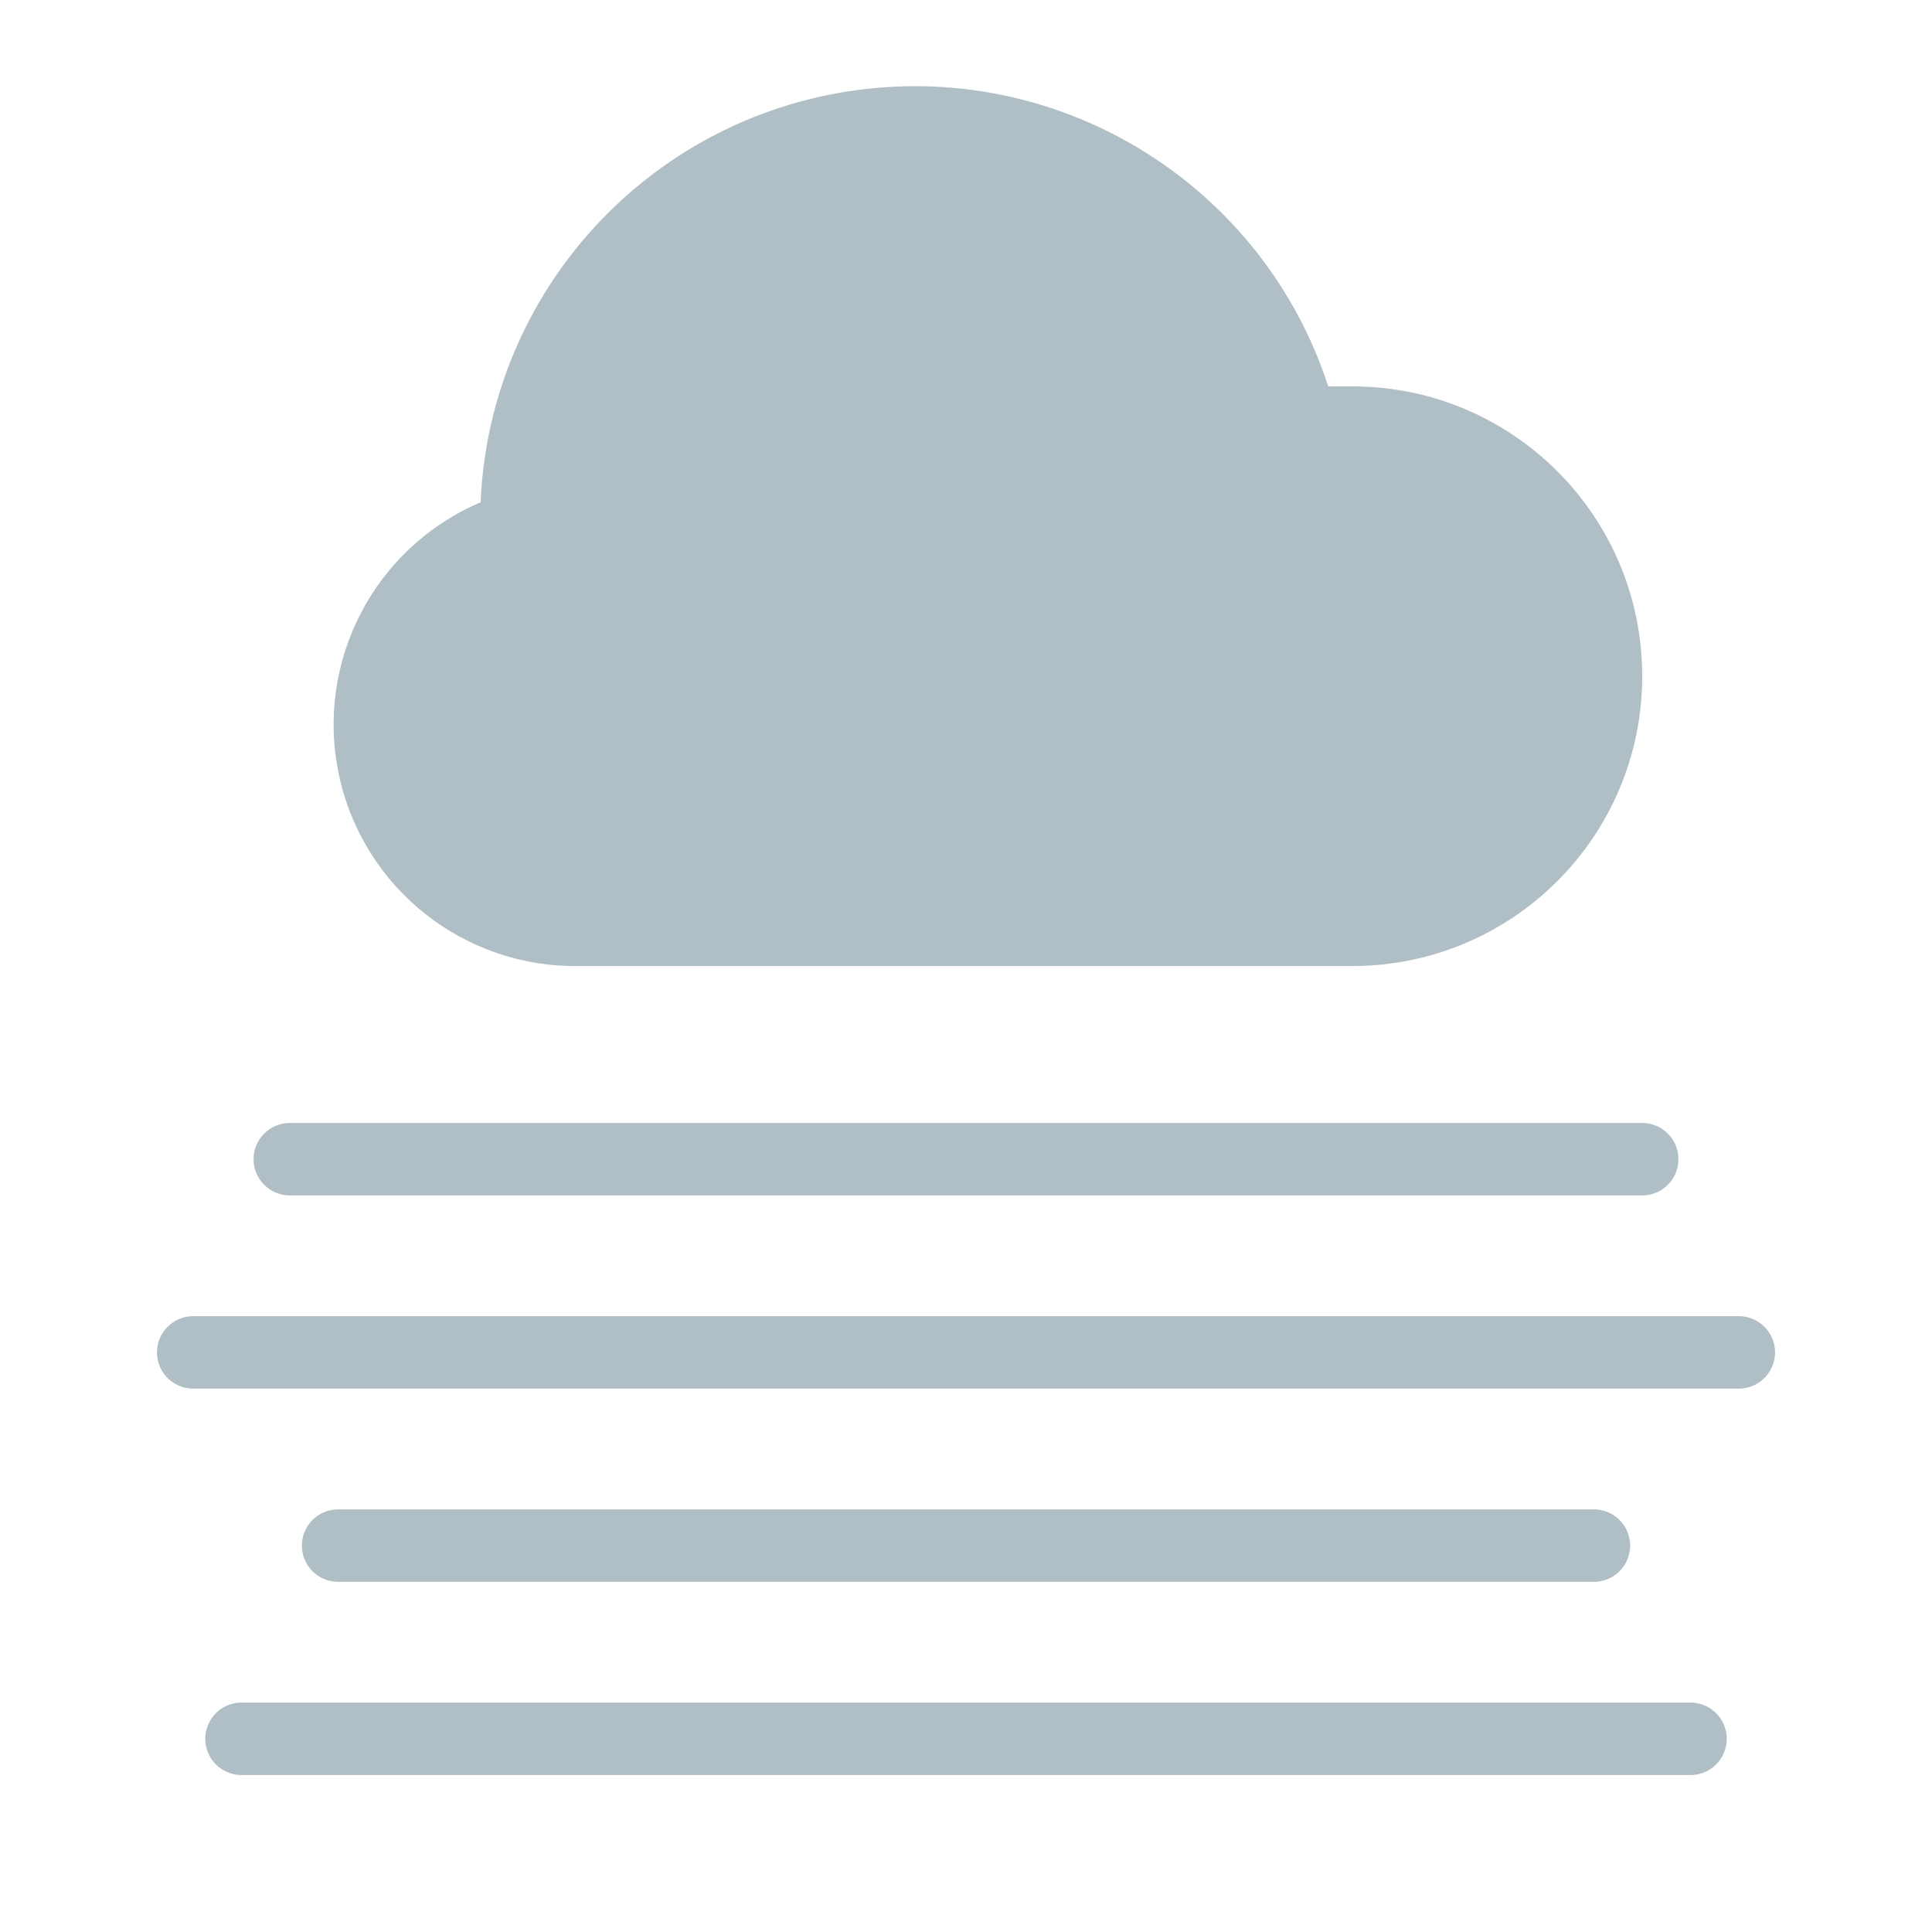
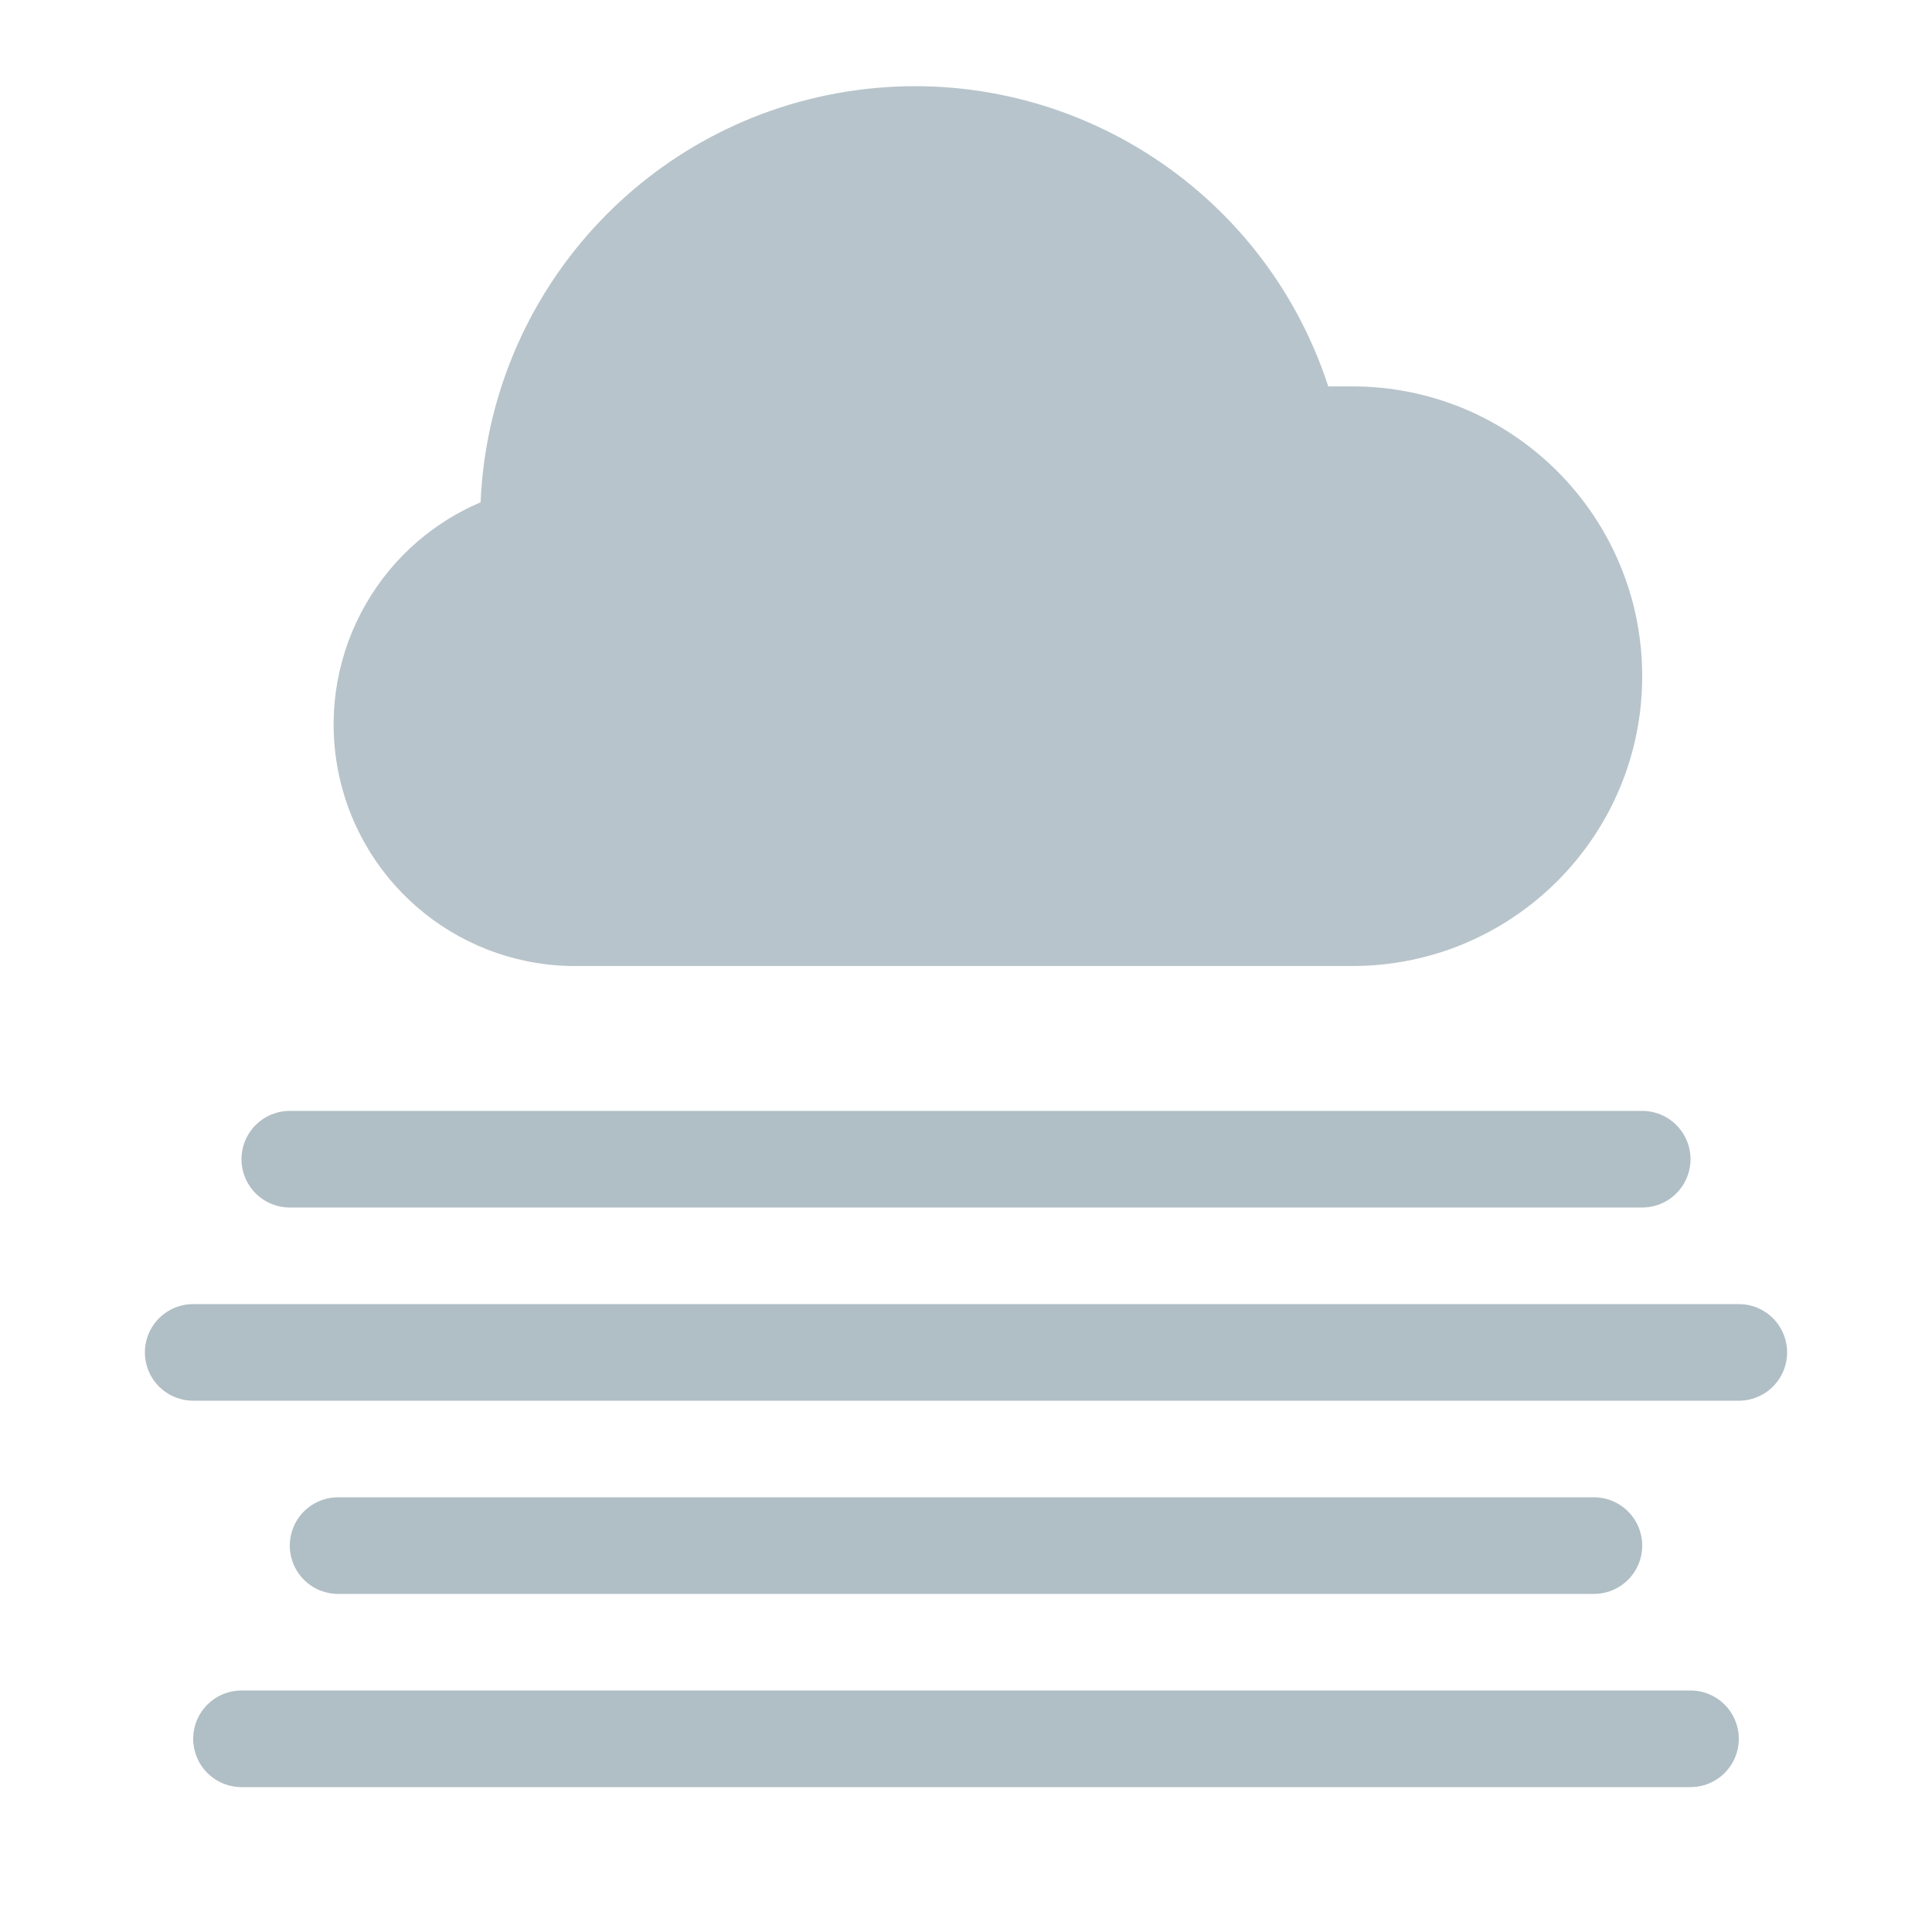
- <svg xmlns="http://www.w3.org/2000/svg" viewBox="0 0 80 80">
-   <path d="M24 40h32a12 12 0 0 0 0-24h-1a18 18 0 0 0-35.1 4.8A10 10 0 0 0 24 40z" fill="#B0BEC5" />
-   <g stroke="#B0BEC5" stroke-width="3" stroke-linecap="round">
-     <line x1="12" y1="48" x2="68" y2="48" />
-     <line x1="8" y1="56" x2="72" y2="56" />
-     <line x1="14" y1="64" x2="66" y2="64" />
-     <line x1="10" y1="72" x2="70" y2="72" />
+ <svg xmlns="http://www.w3.org/2000/svg" width="64" height="64" viewBox="0 0 64 64" fill="none">
+   <g transform="scale(0.8)">
+     <path d="M24 40h32a12 12 0 0 0 0-24h-1a18 18 0 0 0-35.1 4.8A10 10 0 0 0 24 40z" fill="#B0BEC5" opacity="0.9" />
+     <g stroke="#B0BEC5" stroke-width="4" stroke-linecap="round">
+       <line x1="12" y1="48" x2="68" y2="48" />
+       <line x1="8" y1="56" x2="72" y2="56" />
+       <line x1="14" y1="64" x2="66" y2="64" />
+       <line x1="10" y1="72" x2="70" y2="72" />
+     </g>
  </g>
</svg>
